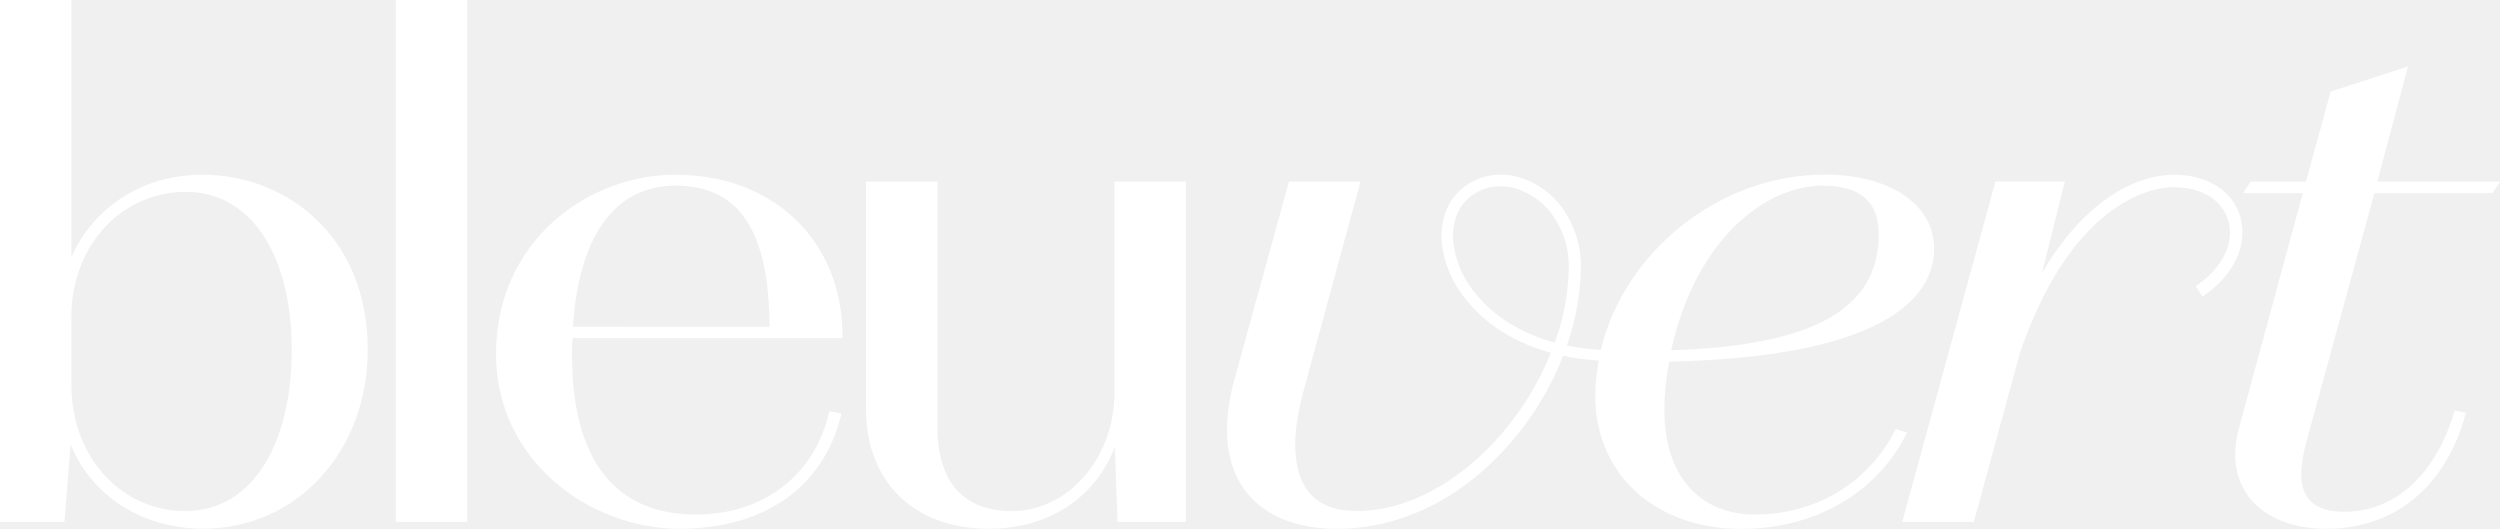
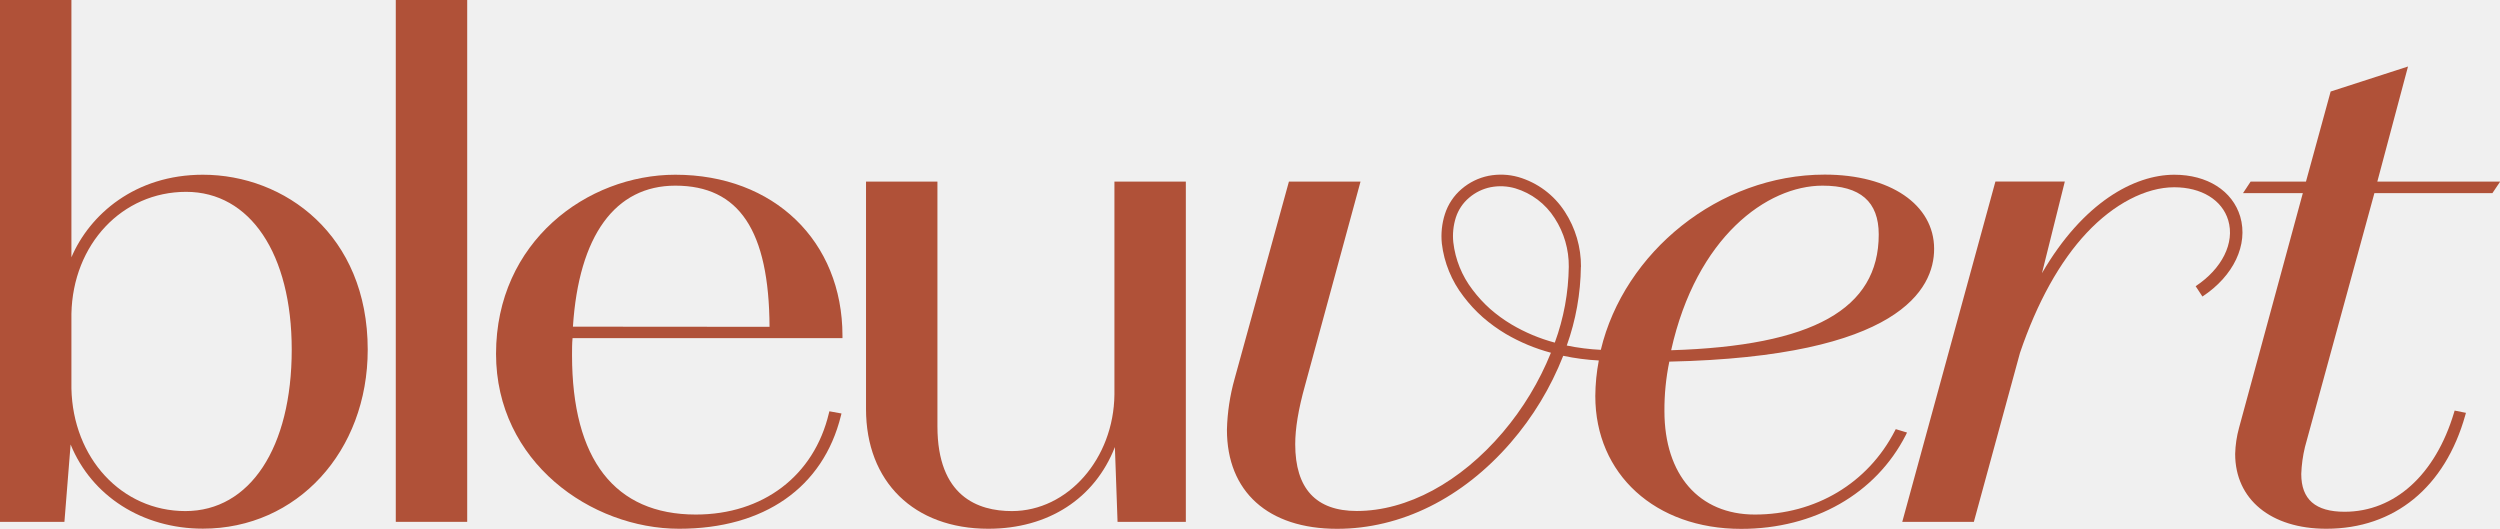
<svg xmlns="http://www.w3.org/2000/svg" viewBox="0 0 807.95 170.88">
  <defs>
-     <style>.cls-1{fill:#fff;}</style>
+     <style>.cls-1{fill:#b05138;}</style>
  </defs>
  <g id="Calque_2" data-name="Calque 2">
    <g id="Calque_1-2" data-name="Calque 1">
      <path class="cls-1" d="M65.56,56.47C43.68,56.47,29,69.3,23.08,83.15V0H0V168.65H20.82l2-25c6.78,16.64,23.19,27.2,42.75,27.2,30.37,0,53.27-24.88,53.27-57.87C118.83,75.89,92,56.47,65.56,56.47Zm-5.65,108.7c-20.53,0-36.36-17.06-36.83-39.66V101.42C23.54,78.92,39.48,62,60.15,62S94.28,82,94.28,113C94.28,144.69,80.79,165.17,59.91,165.17Z" />
      <rect class="cls-1" x="127.91" width="23.08" height="168.65" />
      <path class="cls-1" d="M218.26,56.47c-28.49,0-57.95,21.65-57.95,57.88,0,34.92,30.72,56.53,59.18,56.53,27.46,0,46.52-13.3,52.27-36.49l.19-.76-3.91-.71-.17.67c-4.8,20.17-21.27,32.7-43,32.7-26.18,0-40-17.81-40-51.5,0-2,0-3.76.17-5.51h87.23v-.74C272.27,77.88,250.06,56.47,218.26,56.47Zm-33.1,49.1C187.06,76.15,198.8,60,218.26,60c20.61,0,30.29,14.51,30.44,45.62Z" />
      <path class="cls-1" d="M360.16,127.51c-.22,20.76-15.09,37.66-33.14,37.66-11,0-24.06-4.75-24.06-27.39V58.7H279.88v73.5c0,23.5,15.51,38.68,39.53,38.68,19.4,0,34.41-9.78,40.9-26.4l.86,24.17h22.07V58.7H360.16Z" />
      <path class="cls-1" d="M616.31,139.79l-3.64-1.1-.28.54c-8.73,16.94-25.65,27.06-45.26,27.06-18,0-29.22-12.81-29.22-33.42a76.86,76.86,0,0,1,1.58-16c74.44-1.61,85.58-23.51,85.58-36.44,0-14.32-14.2-24-35.35-24-34.25,0-64.84,25.13-72.37,56.63a72.39,72.39,0,0,1-11-1.39,78.29,78.29,0,0,0,4.56-25.49H507a73.86,73.86,0,0,1-4.52,24.55,55.73,55.73,0,0,1-14-5.88,47.14,47.14,0,0,1-6.88-5,42.16,42.16,0,0,1-5.72-6.23,31,31,0,0,1-6.2-15.3,19.84,19.84,0,0,1,.81-8,14,14,0,0,1,4.31-6.43,15.32,15.32,0,0,1,7-3.4,17,17,0,0,1,7.89.37,22.88,22.88,0,0,1,12.75,9.65A28.26,28.26,0,0,1,507,86.22h3.94a32.26,32.26,0,0,0-5.23-17.82,26.81,26.81,0,0,0-15-11.18,21,21,0,0,0-9.63-.4,19.23,19.23,0,0,0-8.72,4.26,17.76,17.76,0,0,0-5.39,8.1,23.48,23.48,0,0,0-1,9.5,34.59,34.59,0,0,0,7,17.1,45.56,45.56,0,0,0,6.25,6.76,51.45,51.45,0,0,0,7.43,5.38A58.87,58.87,0,0,0,501.23,114a94.15,94.15,0,0,1-15.53,25.7c-13.74,16.17-30.95,25.44-47.22,25.44-13.2,0-19.89-7.26-19.89-21.58,0-5.05,1-11.26,3.17-19L439.69,58.7H416.55L399,122.42a66.82,66.82,0,0,0-2.48,16.48c0,20,13.31,32,35.6,32,20.61,0,40.53-9.88,56.08-27.81a97.24,97.24,0,0,0,17-28.1,74.52,74.52,0,0,0,11.5,1.51A63.52,63.52,0,0,0,515.57,128c0,25.27,19.39,42.92,47.14,42.92,23.62,0,43.51-11.33,53.2-30.31ZM589,60c12.23,0,18.17,5.17,18.17,15.78,0,24.12-21.32,36-67.09,37.41C548.23,76.61,571.07,60,589,60Z" />
      <path class="cls-1" d="M724,70c-2.5-8.35-10.65-13.53-21.29-13.53-12.94,0-29.5,8.94-42.79,31.82l7.39-29.63H644.88l-30.11,110h23.14l14.9-54.59c5.51-16.26,12.84-29.51,21.57-38.82s19.09-14.73,28.28-14.73c8.8,0,15.49,4.09,17.46,10.67,2.18,7.3-2,15.66-10.53,21.3l2.19,3.34C721.88,89.19,726.65,79.07,724,70Z" />
      <path class="cls-1" d="M767.36,62.41H805.5L808,58.7h-39.7l9.92-37.21-25,8.09L745.24,58.7H727.35l-2.45,3.71h19.33l-20.62,75.86a35.2,35.2,0,0,0-1.25,8.44c0,14.69,11.57,24.17,29.46,24.17,22,0,38.36-13.37,44.91-36.69l.21-.77-3.65-.73-.19.64c-6,20.08-19.18,32.06-35.38,32.06-9.42,0-14-4-14-12.21a43.67,43.67,0,0,1,1.2-8.73Z" />
    </g>
  </g>
</svg>
